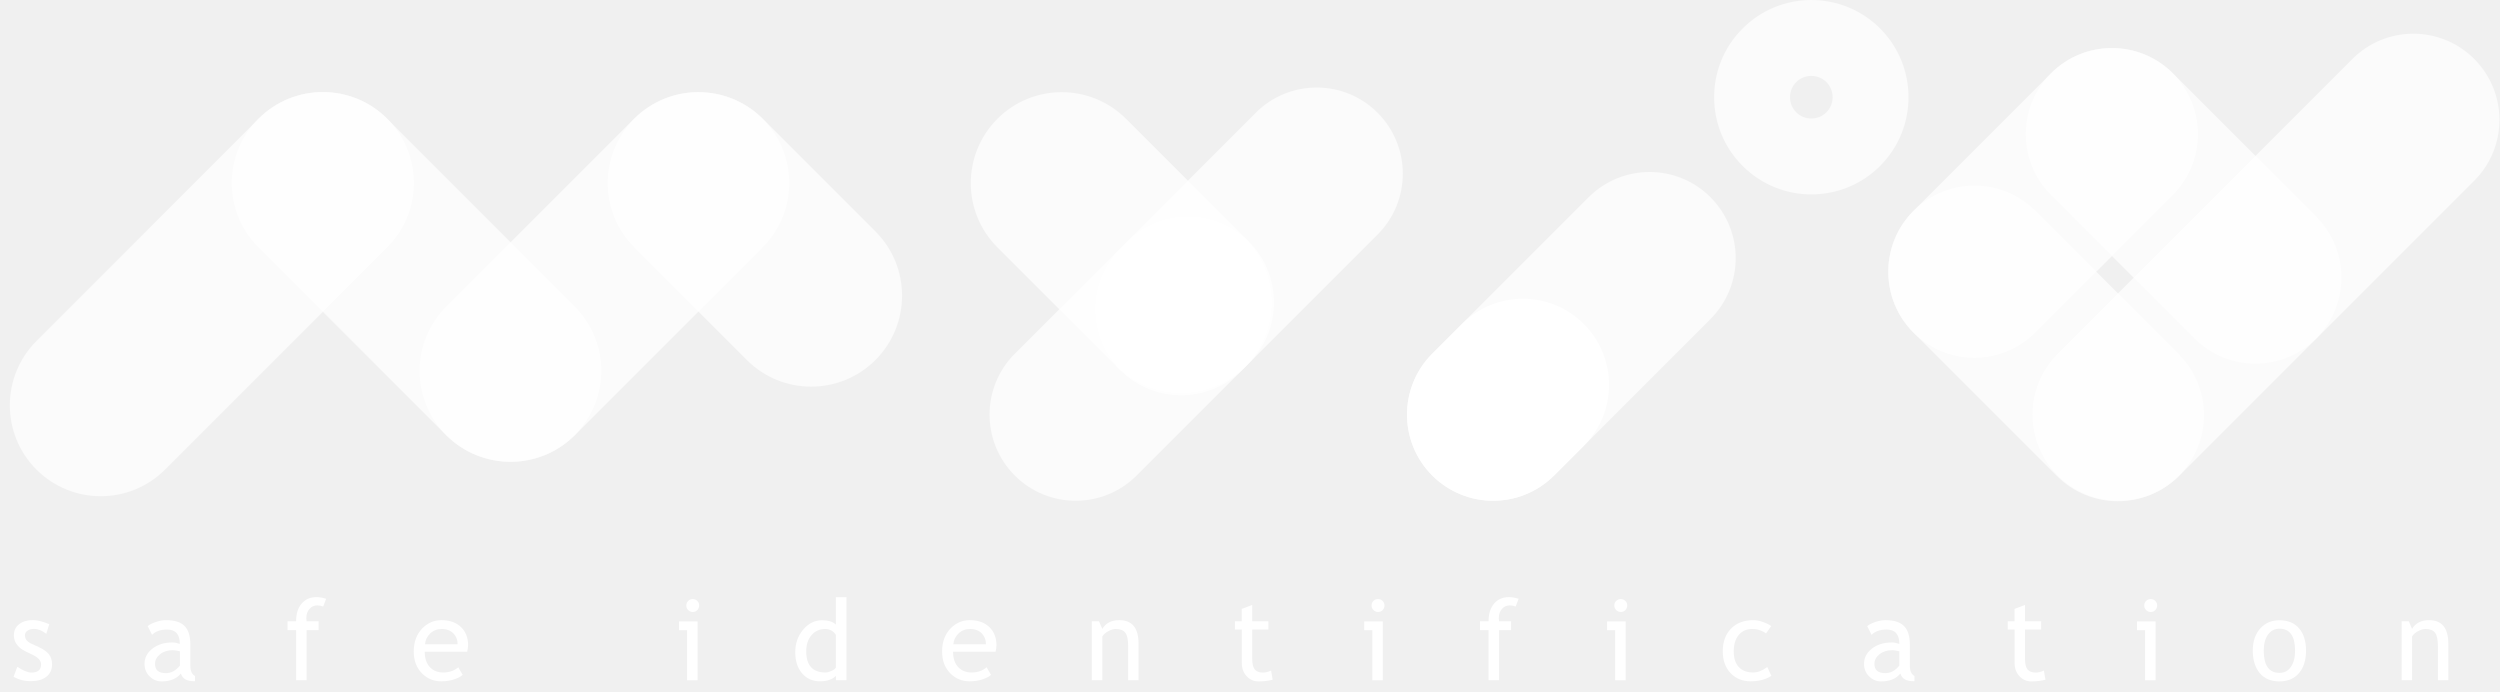
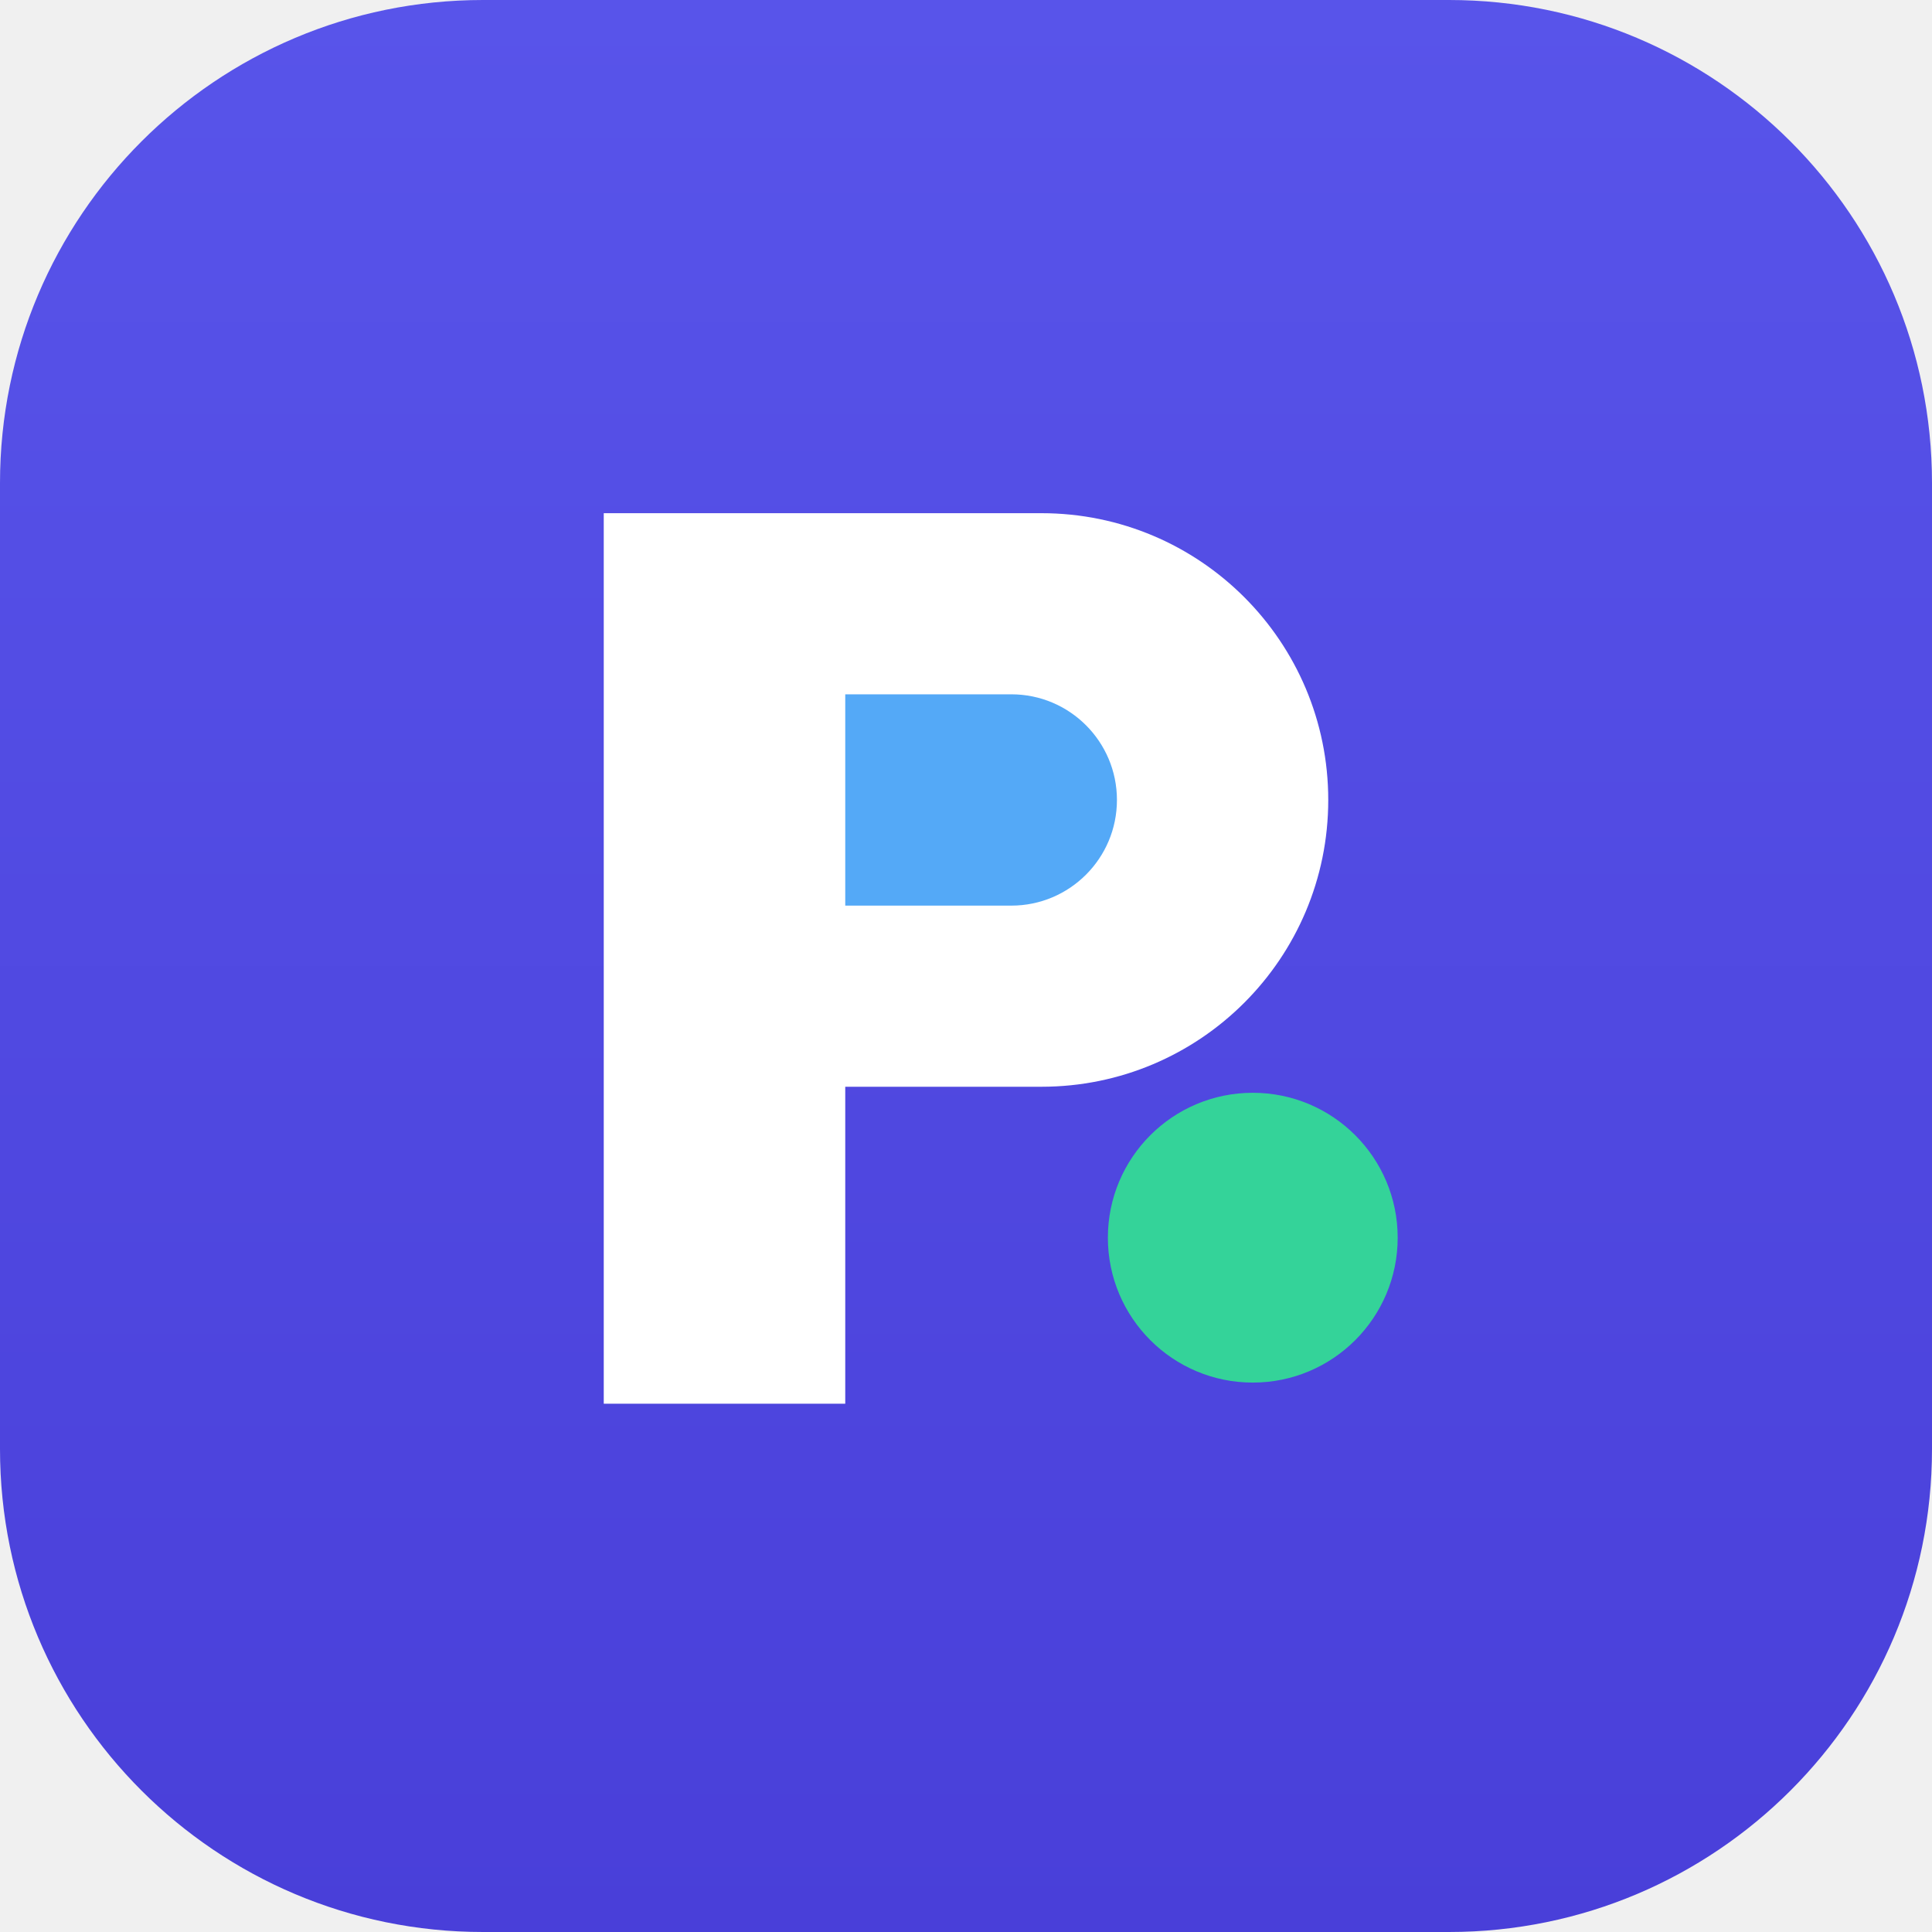
- <svg xmlns="http://www.w3.org/2000/svg" width="206" height="57" viewBox="0 0 206 57" fill="none">
-   <g opacity="0.7">
-     <path d="M113.514 19.329L102.341 30.502C99.569 33.274 95.074 33.274 92.302 30.502C89.529 27.729 89.529 23.234 92.302 20.462L103.474 9.289C106.247 6.517 110.742 6.517 113.514 9.289C116.286 12.069 116.286 16.556 113.514 19.329Z" fill="white" />
-   </g>
-   <g opacity="0.7">
-     <path d="M203.877 14.895L179.586 39.186C176.814 41.958 172.319 41.958 169.547 39.186C166.774 36.413 166.774 31.918 169.547 29.146L193.838 4.855C196.61 2.083 201.105 2.083 203.877 4.855C206.649 7.635 206.649 12.123 203.877 14.895Z" fill="white" />
-   </g>
-   <g opacity="0.7">
-     <path d="M179.042 16.082L167.709 27.415C164.936 30.188 160.441 30.188 157.669 27.415C154.897 24.643 154.897 20.148 157.669 17.376L169.003 6.042C171.775 3.27 176.27 3.27 179.042 6.042C181.814 8.814 181.814 13.309 179.042 16.082Z" fill="white" />
-   </g>
-   <g opacity="0.7">
-     <path d="M169.493 39.224L157.677 27.408C154.905 24.636 154.905 20.14 157.677 17.368C160.449 14.596 164.944 14.596 167.717 17.368L179.533 29.184C182.305 31.957 182.305 36.452 179.533 39.224C176.761 41.996 172.265 41.996 169.493 39.224Z" fill="white" />
-   </g>
-   <g opacity="0.7">
-     <path d="M180.819 27.89L169.003 16.074C166.231 13.302 166.231 8.807 169.003 6.034C171.775 3.262 176.27 3.262 179.043 6.034L190.859 17.851C193.631 20.623 193.631 25.118 190.859 27.89C188.087 30.662 183.591 30.662 180.819 27.89Z" fill="white" />
-   </g>
-   <g opacity="0.7">
-     <path d="M140.944 26.29L128.056 39.178C125.284 41.95 120.789 41.95 118.016 39.178C115.244 36.406 115.244 31.911 118.016 29.139L130.905 16.25C133.677 13.478 138.172 13.478 140.944 16.25C143.716 19.03 143.716 23.517 140.944 26.29Z" fill="white" />
-   </g>
-   <path d="M130.506 36.735L128.056 39.186C125.284 41.958 120.789 41.958 118.016 39.186C115.244 36.413 115.244 31.918 118.016 29.146L120.467 26.696C123.239 23.923 127.734 23.923 130.506 26.696C133.279 29.468 133.279 33.963 130.506 36.735Z" fill="white" />
-   <g opacity="0.7">
-     <path d="M154.92 2.343C153.358 0.781 151.305 0 149.253 0C147.201 0 145.156 0.781 143.594 2.343C142.024 3.906 141.243 5.958 141.243 8.01C141.243 10.062 142.024 12.115 143.594 13.677C146.718 16.802 151.788 16.802 154.92 13.677C156.482 12.115 157.263 10.062 157.263 8.01C157.263 5.958 156.482 3.906 154.92 2.343ZM149.253 9.764C148.28 9.764 147.499 8.983 147.499 8.01C147.499 7.038 148.28 6.257 149.253 6.257C150.225 6.257 151.007 7.038 151.007 8.01C151.007 8.983 150.225 9.764 149.253 9.764Z" fill="white" />
-   </g>
-   <g opacity="0.7">
-     <path d="M31.919 20.378L13.601 38.696C10.675 41.621 5.935 41.621 3.002 38.696C0.077 35.77 0.077 31.03 3.002 28.097L21.32 9.779C24.245 6.854 28.985 6.854 31.919 9.779C34.844 12.712 34.844 17.453 31.919 20.378Z" fill="white" />
-   </g>
-   <g opacity="0.7">
-     <path d="M36.766 35.855L21.29 20.378C18.364 17.453 18.364 12.712 21.29 9.779C24.215 6.854 28.955 6.854 31.888 9.779L47.365 25.256C50.29 28.181 50.29 32.922 47.365 35.855C44.439 38.78 39.691 38.78 36.766 35.855Z" fill="white" />
-   </g>
-   <g opacity="0.7">
-     <path d="M61.539 29.667L52.258 20.385C49.333 17.46 49.333 12.72 52.258 9.787C55.183 6.862 59.924 6.862 62.857 9.787L72.138 19.068C75.063 21.994 75.063 26.734 72.138 29.667C69.205 32.592 64.465 32.592 61.539 29.667Z" fill="white" />
-   </g>
-   <g opacity="0.7">
-     <path d="M92.026 30.226L82.185 20.385C79.26 17.46 79.26 12.72 82.185 9.787C85.111 6.862 89.851 6.862 92.784 9.787L102.624 19.627C105.55 22.553 105.55 27.293 102.624 30.226C99.699 33.151 94.951 33.151 92.026 30.226Z" fill="white" />
-   </g>
-   <g opacity="0.7">
-     <path d="M36.766 25.264L52.243 9.787C55.168 6.862 59.909 6.862 62.842 9.787C65.767 12.712 65.767 17.452 62.842 20.385L47.365 35.862C44.44 38.788 39.699 38.788 36.766 35.862C33.841 32.929 33.841 28.189 36.766 25.264Z" fill="white" />
-   </g>
-   <g opacity="0.7">
-     <path d="M102.9 29.943L93.657 39.186C90.885 41.958 86.39 41.958 83.618 39.186C80.845 36.414 80.845 31.918 83.618 29.146L92.861 19.903C95.633 17.131 100.128 17.131 102.9 19.903C105.672 22.675 105.672 27.17 102.9 29.943Z" fill="white" />
-   </g>
-   <path d="M1.119 55.765L1.425 54.946C1.907 55.26 2.29 55.42 2.589 55.42C3.117 55.42 3.385 55.198 3.385 54.747C3.385 54.425 3.125 54.149 2.612 53.919C2.214 53.736 1.946 53.598 1.808 53.506C1.67 53.414 1.547 53.307 1.448 53.184C1.348 53.062 1.272 52.939 1.218 52.801C1.172 52.664 1.142 52.526 1.142 52.365C1.142 51.967 1.287 51.653 1.578 51.431C1.869 51.209 2.244 51.094 2.719 51.094C3.071 51.094 3.516 51.209 4.059 51.431L3.814 52.227C3.47 51.951 3.133 51.821 2.788 51.821C2.581 51.821 2.413 51.867 2.267 51.967C2.13 52.066 2.053 52.189 2.053 52.334C2.053 52.648 2.229 52.878 2.581 53.039L3.202 53.322C3.577 53.498 3.853 53.69 4.029 53.912C4.205 54.134 4.289 54.41 4.289 54.739C4.289 55.175 4.136 55.512 3.83 55.757C3.523 56.002 3.102 56.125 2.558 56.125C2.053 56.14 1.57 56.018 1.119 55.765Z" fill="white" />
-   <path d="M14.902 55.497C14.558 55.926 14.03 56.148 13.317 56.148C12.934 56.148 12.605 56.01 12.329 55.734C12.046 55.459 11.908 55.114 11.908 54.701C11.908 54.211 12.123 53.789 12.552 53.452C12.98 53.115 13.532 52.939 14.198 52.939C14.382 52.939 14.588 52.978 14.818 53.054C14.818 52.266 14.466 51.875 13.769 51.875C13.233 51.875 12.819 52.02 12.528 52.311L12.169 51.592C12.329 51.461 12.559 51.346 12.85 51.247C13.141 51.155 13.417 51.101 13.677 51.101C14.382 51.101 14.895 51.262 15.209 51.584C15.53 51.906 15.684 52.411 15.684 53.115V54.854C15.684 55.283 15.814 55.566 16.067 55.704V56.133C15.714 56.133 15.454 56.087 15.278 55.98C15.109 55.888 14.979 55.727 14.902 55.497ZM14.826 53.667C14.55 53.606 14.366 53.575 14.252 53.575C13.815 53.575 13.463 53.69 13.187 53.912C12.911 54.134 12.774 54.402 12.774 54.708C12.774 55.214 13.072 55.467 13.669 55.467C14.106 55.467 14.489 55.26 14.826 54.846V53.667Z" fill="white" />
-   <path d="M26.635 49.976C26.459 49.914 26.298 49.884 26.145 49.884C25.885 49.884 25.663 49.983 25.494 50.182C25.326 50.382 25.241 50.634 25.241 50.941C25.241 51.025 25.249 51.109 25.265 51.193H26.252V51.921H25.265V56.048H24.399V51.921H23.695V51.193H24.399C24.399 50.573 24.552 50.091 24.859 49.731C25.165 49.378 25.571 49.202 26.069 49.202C26.321 49.202 26.589 49.248 26.873 49.34L26.635 49.976Z" fill="white" />
-   <path d="M38.497 53.705H34.997C34.997 54.272 35.15 54.708 35.464 55.015C35.74 55.283 36.092 55.413 36.529 55.413C37.019 55.413 37.432 55.267 37.762 54.984L38.122 55.604C37.991 55.734 37.785 55.849 37.509 55.949C37.164 56.079 36.781 56.14 36.36 56.14C35.748 56.14 35.234 55.934 34.806 55.52C34.331 55.061 34.093 54.448 34.093 53.682C34.093 52.878 34.339 52.242 34.821 51.752C35.258 51.324 35.771 51.101 36.368 51.101C37.057 51.101 37.601 51.293 37.999 51.683C38.382 52.059 38.573 52.556 38.573 53.177C38.558 53.376 38.535 53.544 38.497 53.705ZM36.406 51.829C36.023 51.829 35.702 51.952 35.441 52.204C35.196 52.442 35.051 52.733 35.02 53.085H37.708C37.708 52.74 37.601 52.449 37.379 52.212C37.141 51.959 36.812 51.829 36.406 51.829Z" fill="white" />
-   <path d="M56.616 56.056V51.928H55.95V51.201H57.481V56.056H56.616ZM57.083 49.363C57.228 49.363 57.358 49.417 57.458 49.516C57.565 49.623 57.611 49.746 57.611 49.892C57.611 50.037 57.558 50.167 57.458 50.274C57.351 50.382 57.228 50.428 57.083 50.428C56.937 50.428 56.815 50.374 56.708 50.274C56.6 50.167 56.554 50.045 56.554 49.892C56.554 49.738 56.608 49.616 56.708 49.516C56.807 49.409 56.937 49.363 57.083 49.363Z" fill="white" />
-   <path d="M68.883 56.048V55.689C68.585 55.987 68.148 56.14 67.574 56.14C66.969 56.14 66.471 55.926 66.096 55.489C65.721 55.053 65.529 54.471 65.529 53.751C65.529 53.024 65.743 52.403 66.18 51.883C66.617 51.362 67.137 51.109 67.734 51.109C68.24 51.109 68.615 51.224 68.876 51.461V49.21H69.749V56.048H68.883ZM68.883 52.319C68.669 51.99 68.37 51.829 67.987 51.829C67.528 51.829 67.153 52.005 66.862 52.342C66.578 52.687 66.433 53.123 66.433 53.659C66.433 54.831 66.961 55.413 68.026 55.413C68.163 55.413 68.324 55.367 68.516 55.283C68.707 55.198 68.822 55.107 68.876 55.007V52.319H68.883Z" fill="white" />
-   <path d="M82.032 53.705H78.532C78.532 54.272 78.686 54.708 79 55.015C79.275 55.283 79.628 55.413 80.064 55.413C80.554 55.413 80.968 55.267 81.297 54.984L81.657 55.604C81.527 55.734 81.32 55.849 81.044 55.949C80.7 56.079 80.317 56.14 79.896 56.14C79.283 56.14 78.77 55.934 78.341 55.52C77.866 55.061 77.629 54.448 77.629 53.682C77.629 52.878 77.874 52.242 78.356 51.752C78.793 51.324 79.306 51.101 79.903 51.101C80.593 51.101 81.136 51.293 81.534 51.683C81.917 52.059 82.109 52.556 82.109 53.177C82.101 53.376 82.078 53.544 82.032 53.705ZM79.942 51.829C79.559 51.829 79.237 51.952 78.977 52.204C78.732 52.442 78.586 52.733 78.555 53.085H81.243C81.243 52.74 81.136 52.449 80.914 52.212C80.684 51.959 80.355 51.829 79.942 51.829Z" fill="white" />
-   <path d="M92.96 56.056V53.23C92.96 52.717 92.883 52.35 92.73 52.143C92.577 51.936 92.317 51.829 91.949 51.829C91.75 51.829 91.551 51.89 91.329 52.005C91.114 52.12 90.946 52.265 90.831 52.442V56.048H89.966V51.193H90.555L90.831 51.821C91.114 51.346 91.581 51.101 92.225 51.101C93.289 51.101 93.817 51.745 93.817 53.039V56.048H92.96V56.056Z" fill="white" />
-   <path d="M102.318 51.875H101.759V51.193H102.318V50.175L103.183 49.846V51.193H104.516V51.875H103.183V54.287C103.183 54.693 103.252 54.984 103.39 55.16C103.528 55.329 103.75 55.42 104.056 55.42C104.278 55.42 104.508 55.367 104.738 55.252L104.868 56.01C104.516 56.102 104.118 56.148 103.696 56.148C103.314 56.148 102.992 56.002 102.724 55.719C102.456 55.436 102.326 55.076 102.326 54.639V51.875H102.318Z" fill="white" />
-   <path d="M113.078 56.056V51.928H112.412V51.201H113.943V56.056H113.078ZM113.553 49.363C113.698 49.363 113.829 49.417 113.928 49.516C114.035 49.623 114.081 49.746 114.081 49.892C114.081 50.037 114.028 50.167 113.928 50.274C113.821 50.382 113.698 50.428 113.553 50.428C113.407 50.428 113.285 50.374 113.178 50.274C113.07 50.167 113.017 50.045 113.017 49.892C113.017 49.738 113.07 49.616 113.17 49.516C113.277 49.409 113.4 49.363 113.553 49.363Z" fill="white" />
-   <path d="M124.894 49.976C124.718 49.914 124.557 49.884 124.404 49.884C124.144 49.884 123.922 49.983 123.753 50.182C123.585 50.382 123.501 50.634 123.501 50.941C123.501 51.025 123.508 51.109 123.523 51.193H124.511V51.921H123.523V56.048H122.658V51.921H121.954V51.193H122.658C122.658 50.573 122.811 50.091 123.118 49.731C123.424 49.378 123.83 49.202 124.328 49.202C124.58 49.202 124.848 49.248 125.132 49.34L124.894 49.976Z" fill="white" />
-   <path d="M133.088 56.056V51.928H132.422V51.201H133.954V56.056H133.088ZM133.556 49.363C133.701 49.363 133.831 49.417 133.931 49.516C134.038 49.623 134.084 49.746 134.084 49.892C134.084 50.037 134.03 50.167 133.931 50.274C133.824 50.382 133.701 50.428 133.556 50.428C133.41 50.428 133.287 50.374 133.18 50.274C133.073 50.167 133.019 50.045 133.019 49.892C133.019 49.738 133.073 49.616 133.173 49.516C133.287 49.409 133.41 49.363 133.556 49.363Z" fill="white" />
-   <path d="M145.946 51.592L145.517 52.197C145.425 52.112 145.272 52.028 145.05 51.944C144.828 51.86 144.606 51.829 144.391 51.829C143.924 51.829 143.549 51.99 143.273 52.319C142.998 52.648 142.86 53.1 142.86 53.667C142.86 54.233 142.998 54.67 143.281 54.969C143.564 55.267 143.955 55.413 144.453 55.413C144.835 55.413 145.226 55.26 145.624 54.961L145.961 55.689C145.502 55.987 144.927 56.14 144.246 56.14C143.587 56.14 143.036 55.918 142.607 55.474C142.178 55.03 141.956 54.425 141.956 53.667C141.956 52.893 142.178 52.273 142.63 51.806C143.082 51.339 143.694 51.101 144.476 51.101C144.728 51.101 144.996 51.155 145.295 51.262C145.594 51.37 145.808 51.477 145.946 51.592Z" fill="white" />
-   <path d="M156.59 55.497C156.245 55.926 155.717 56.148 155.005 56.148C154.622 56.148 154.293 56.01 154.017 55.734C153.734 55.459 153.596 55.114 153.596 54.701C153.596 54.211 153.81 53.789 154.239 53.452C154.668 53.115 155.219 52.939 155.885 52.939C156.069 52.939 156.268 52.978 156.506 53.054C156.506 52.266 156.153 51.875 155.457 51.875C154.921 51.875 154.507 52.02 154.216 52.311L153.856 51.592C154.017 51.461 154.247 51.346 154.53 51.247C154.821 51.155 155.097 51.101 155.357 51.101C156.062 51.101 156.575 51.262 156.889 51.584C157.21 51.906 157.371 52.411 157.371 53.115V54.854C157.371 55.283 157.501 55.566 157.754 55.704V56.133C157.402 56.133 157.141 56.087 156.965 55.98C156.789 55.888 156.667 55.727 156.59 55.497ZM156.506 53.667C156.23 53.606 156.046 53.575 155.931 53.575C155.495 53.575 155.143 53.69 154.867 53.912C154.591 54.134 154.453 54.402 154.453 54.708C154.453 55.214 154.752 55.467 155.349 55.467C155.786 55.467 156.169 55.26 156.506 54.846V53.667Z" fill="white" />
-   <path d="M165.995 51.875H165.436V51.193H165.995V50.175L166.86 49.846V51.193H168.192V51.875H166.86V54.287C166.86 54.693 166.929 54.984 167.067 55.16C167.205 55.329 167.427 55.42 167.733 55.42C167.955 55.42 168.185 55.367 168.414 55.252L168.545 56.01C168.185 56.102 167.794 56.148 167.373 56.148C166.99 56.148 166.668 56.002 166.4 55.719C166.14 55.436 166.002 55.076 166.002 54.639V51.875H165.995Z" fill="white" />
-   <path d="M176.753 56.056V51.928H176.087V51.201H177.619V56.056H176.753ZM177.221 49.363C177.366 49.363 177.496 49.417 177.596 49.516C177.703 49.623 177.749 49.746 177.749 49.892C177.749 50.037 177.695 50.167 177.596 50.274C177.489 50.382 177.366 50.428 177.221 50.428C177.075 50.428 176.953 50.374 176.845 50.274C176.738 50.167 176.685 50.045 176.685 49.892C176.685 49.738 176.738 49.616 176.838 49.516C176.953 49.409 177.075 49.363 177.221 49.363Z" fill="white" />
-   <path d="M185.629 53.613C185.629 52.863 185.828 52.258 186.234 51.798C186.64 51.339 187.169 51.109 187.827 51.109C188.524 51.109 189.06 51.331 189.443 51.775C189.826 52.219 190.017 52.832 190.017 53.621C190.017 54.402 189.818 55.022 189.428 55.474C189.037 55.926 188.501 56.148 187.82 56.148C187.13 56.148 186.587 55.918 186.204 55.467C185.821 54.999 185.629 54.387 185.629 53.613ZM186.533 53.613C186.533 54.831 186.962 55.444 187.827 55.444C188.225 55.444 188.547 55.283 188.769 54.953C188.999 54.624 189.114 54.18 189.114 53.613C189.114 52.411 188.685 51.806 187.827 51.806C187.437 51.806 187.123 51.967 186.885 52.288C186.656 52.61 186.533 53.054 186.533 53.613Z" fill="white" />
-   <path d="M200.883 56.056V53.23C200.883 52.717 200.807 52.35 200.653 52.143C200.5 51.936 200.24 51.829 199.872 51.829C199.673 51.829 199.466 51.89 199.252 52.005C199.038 52.12 198.869 52.265 198.754 52.442V56.048H197.896V51.193H198.486L198.754 51.821C199.038 51.346 199.505 51.101 200.148 51.101C201.212 51.101 201.741 51.745 201.741 53.039V56.048H200.883V56.056Z" fill="white" />
+ <svg xmlns="http://www.w3.org/2000/svg" viewBox="0 0 64 64" fill="none">
+   <defs>
+     <linearGradient id="payday-logo-grad" x1="32" y1="0" x2="32" y2="64" gradientUnits="userSpaceOnUse">
+       <stop stop-color="#5854EA" />
+       <stop offset="1" stop-color="#493FD9" />
+     </linearGradient>
+   </defs>
+   <rect width="64" height="64" rx="16" fill="url(#payday-logo-grad)" />
+   <path d="M20 17H34.5C39.747 17 44 21.253 44 26.5C44 31.747 39.747 36 34.5 36H28V46.5H20V17Z" fill="white" />
+   <path d="M28 23H33.5C35.433 23 37 24.567 37 26.5C37 28.433 35.433 30 33.5 30H28V23Z" fill="#54A9F7" />
+   <circle cx="41.5" cy="41" r="4.8" fill="#34D399" />
</svg>
